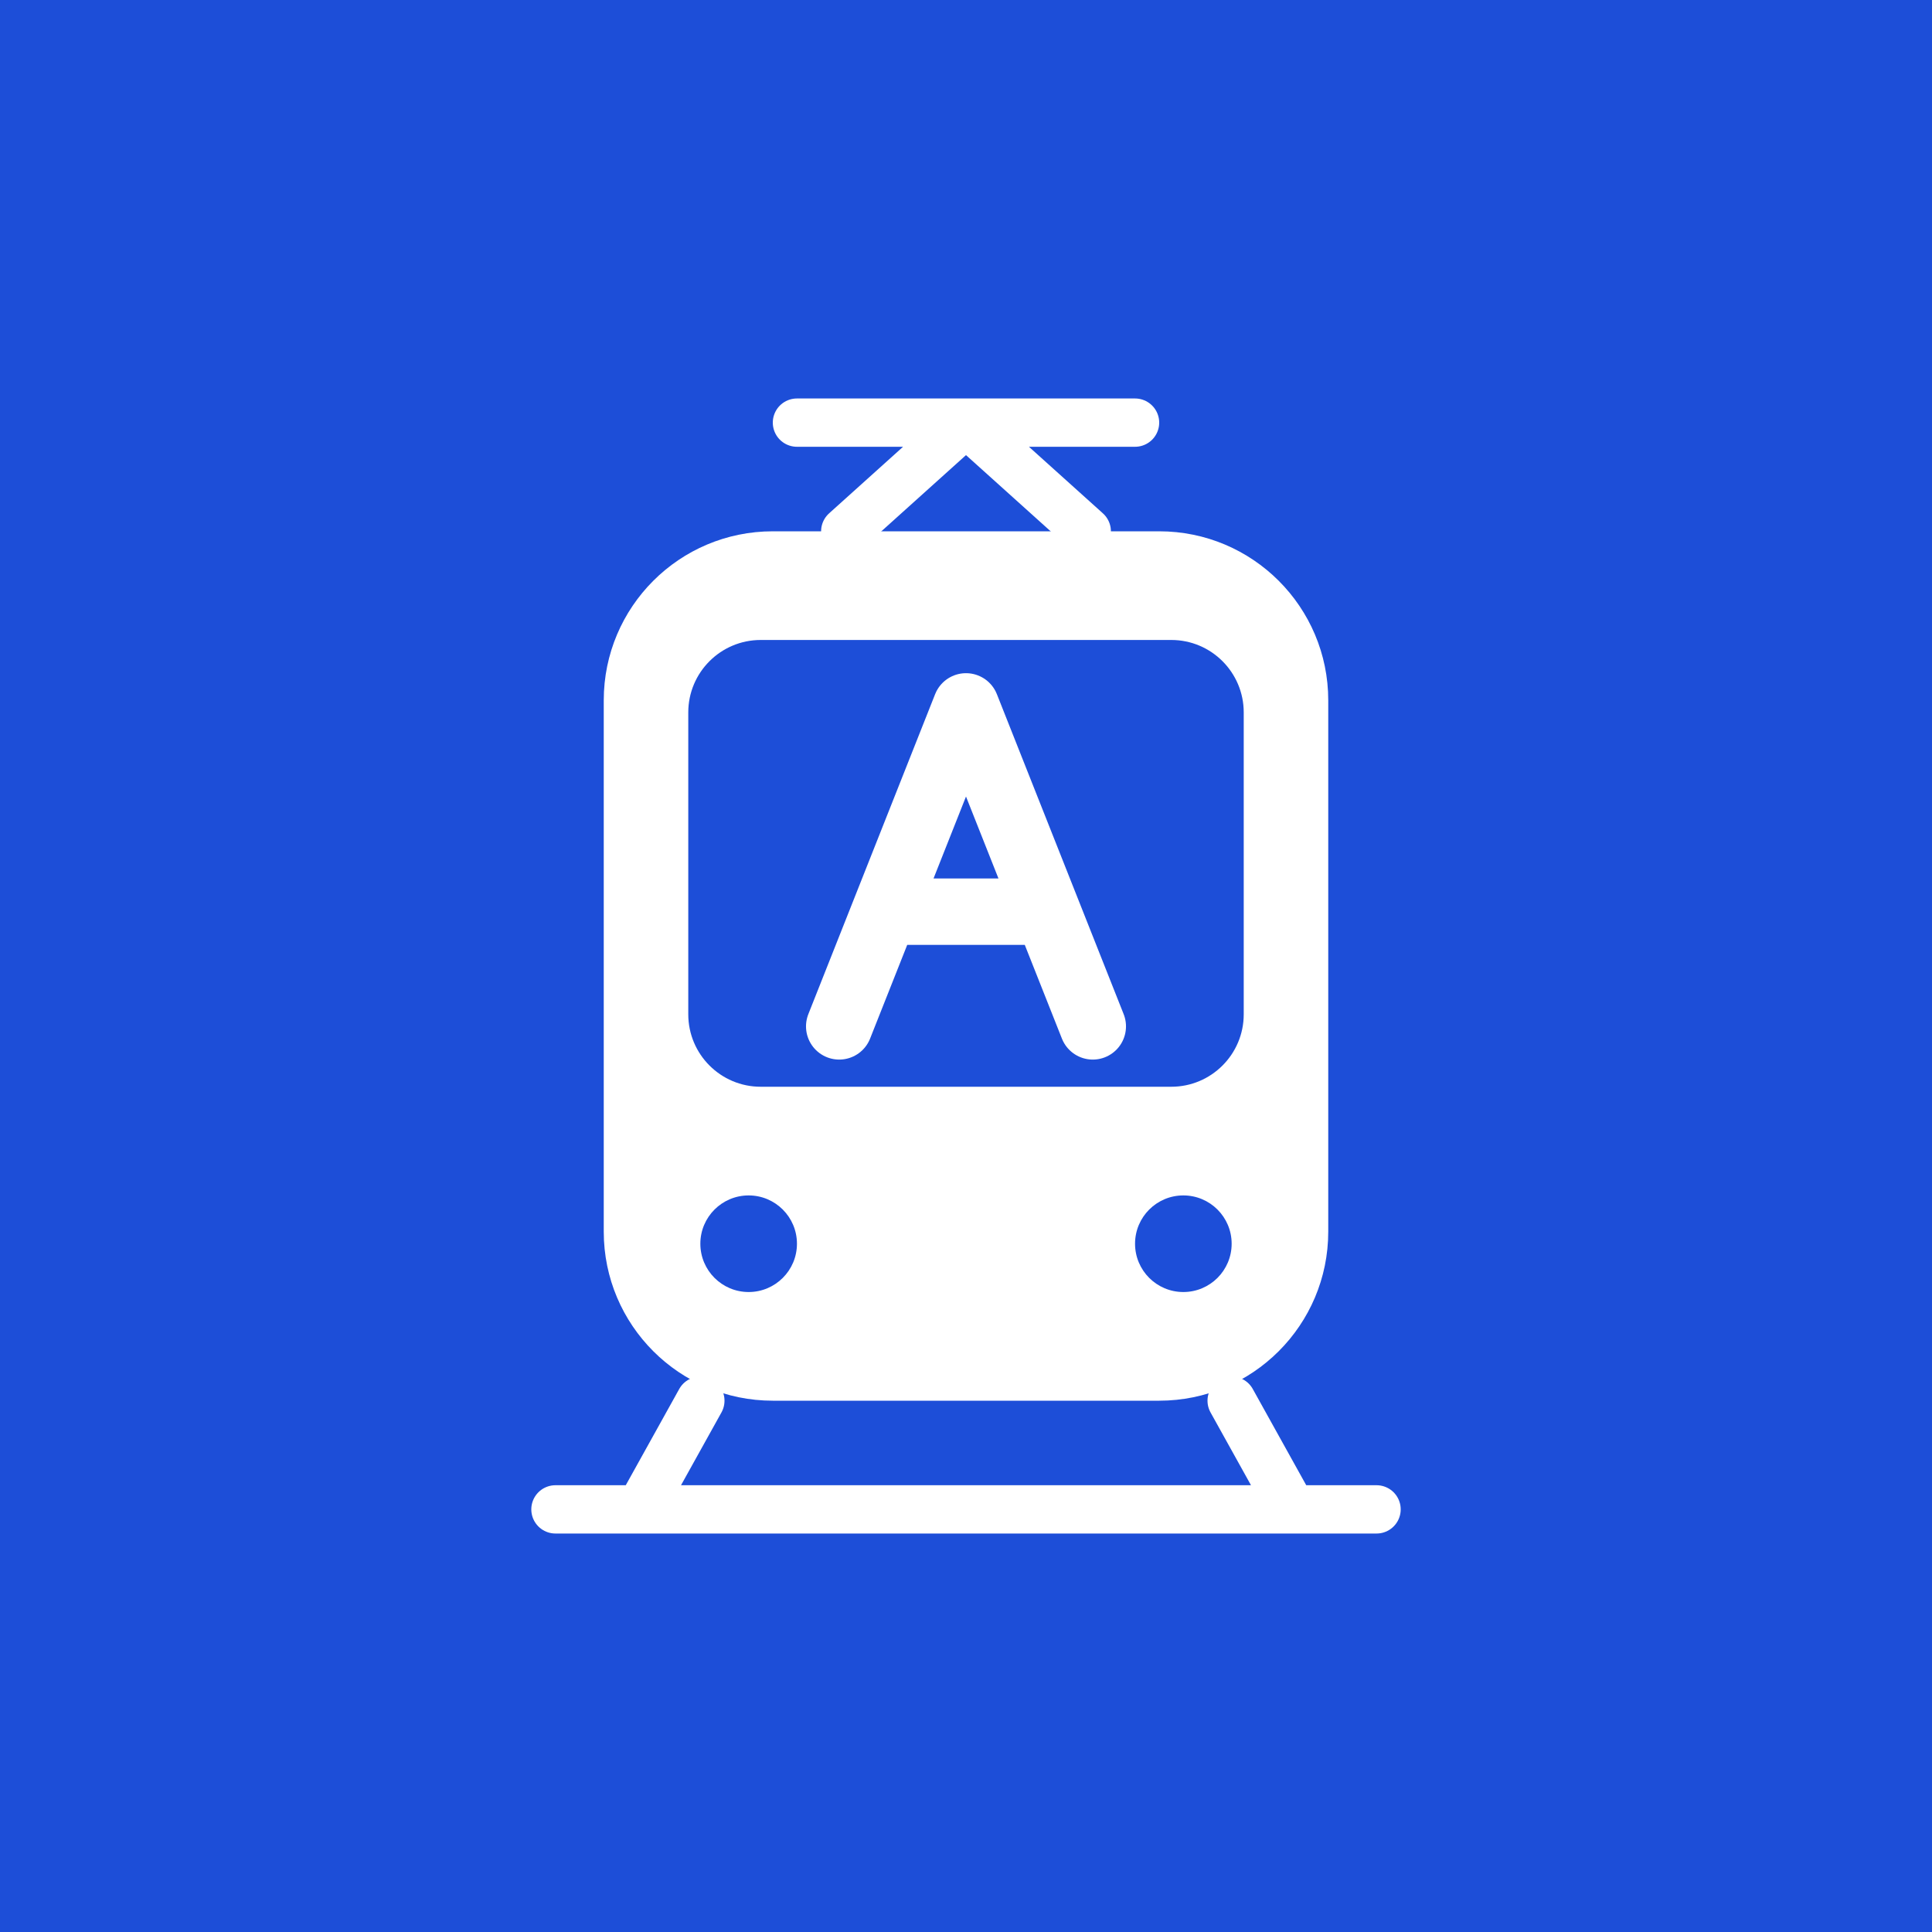
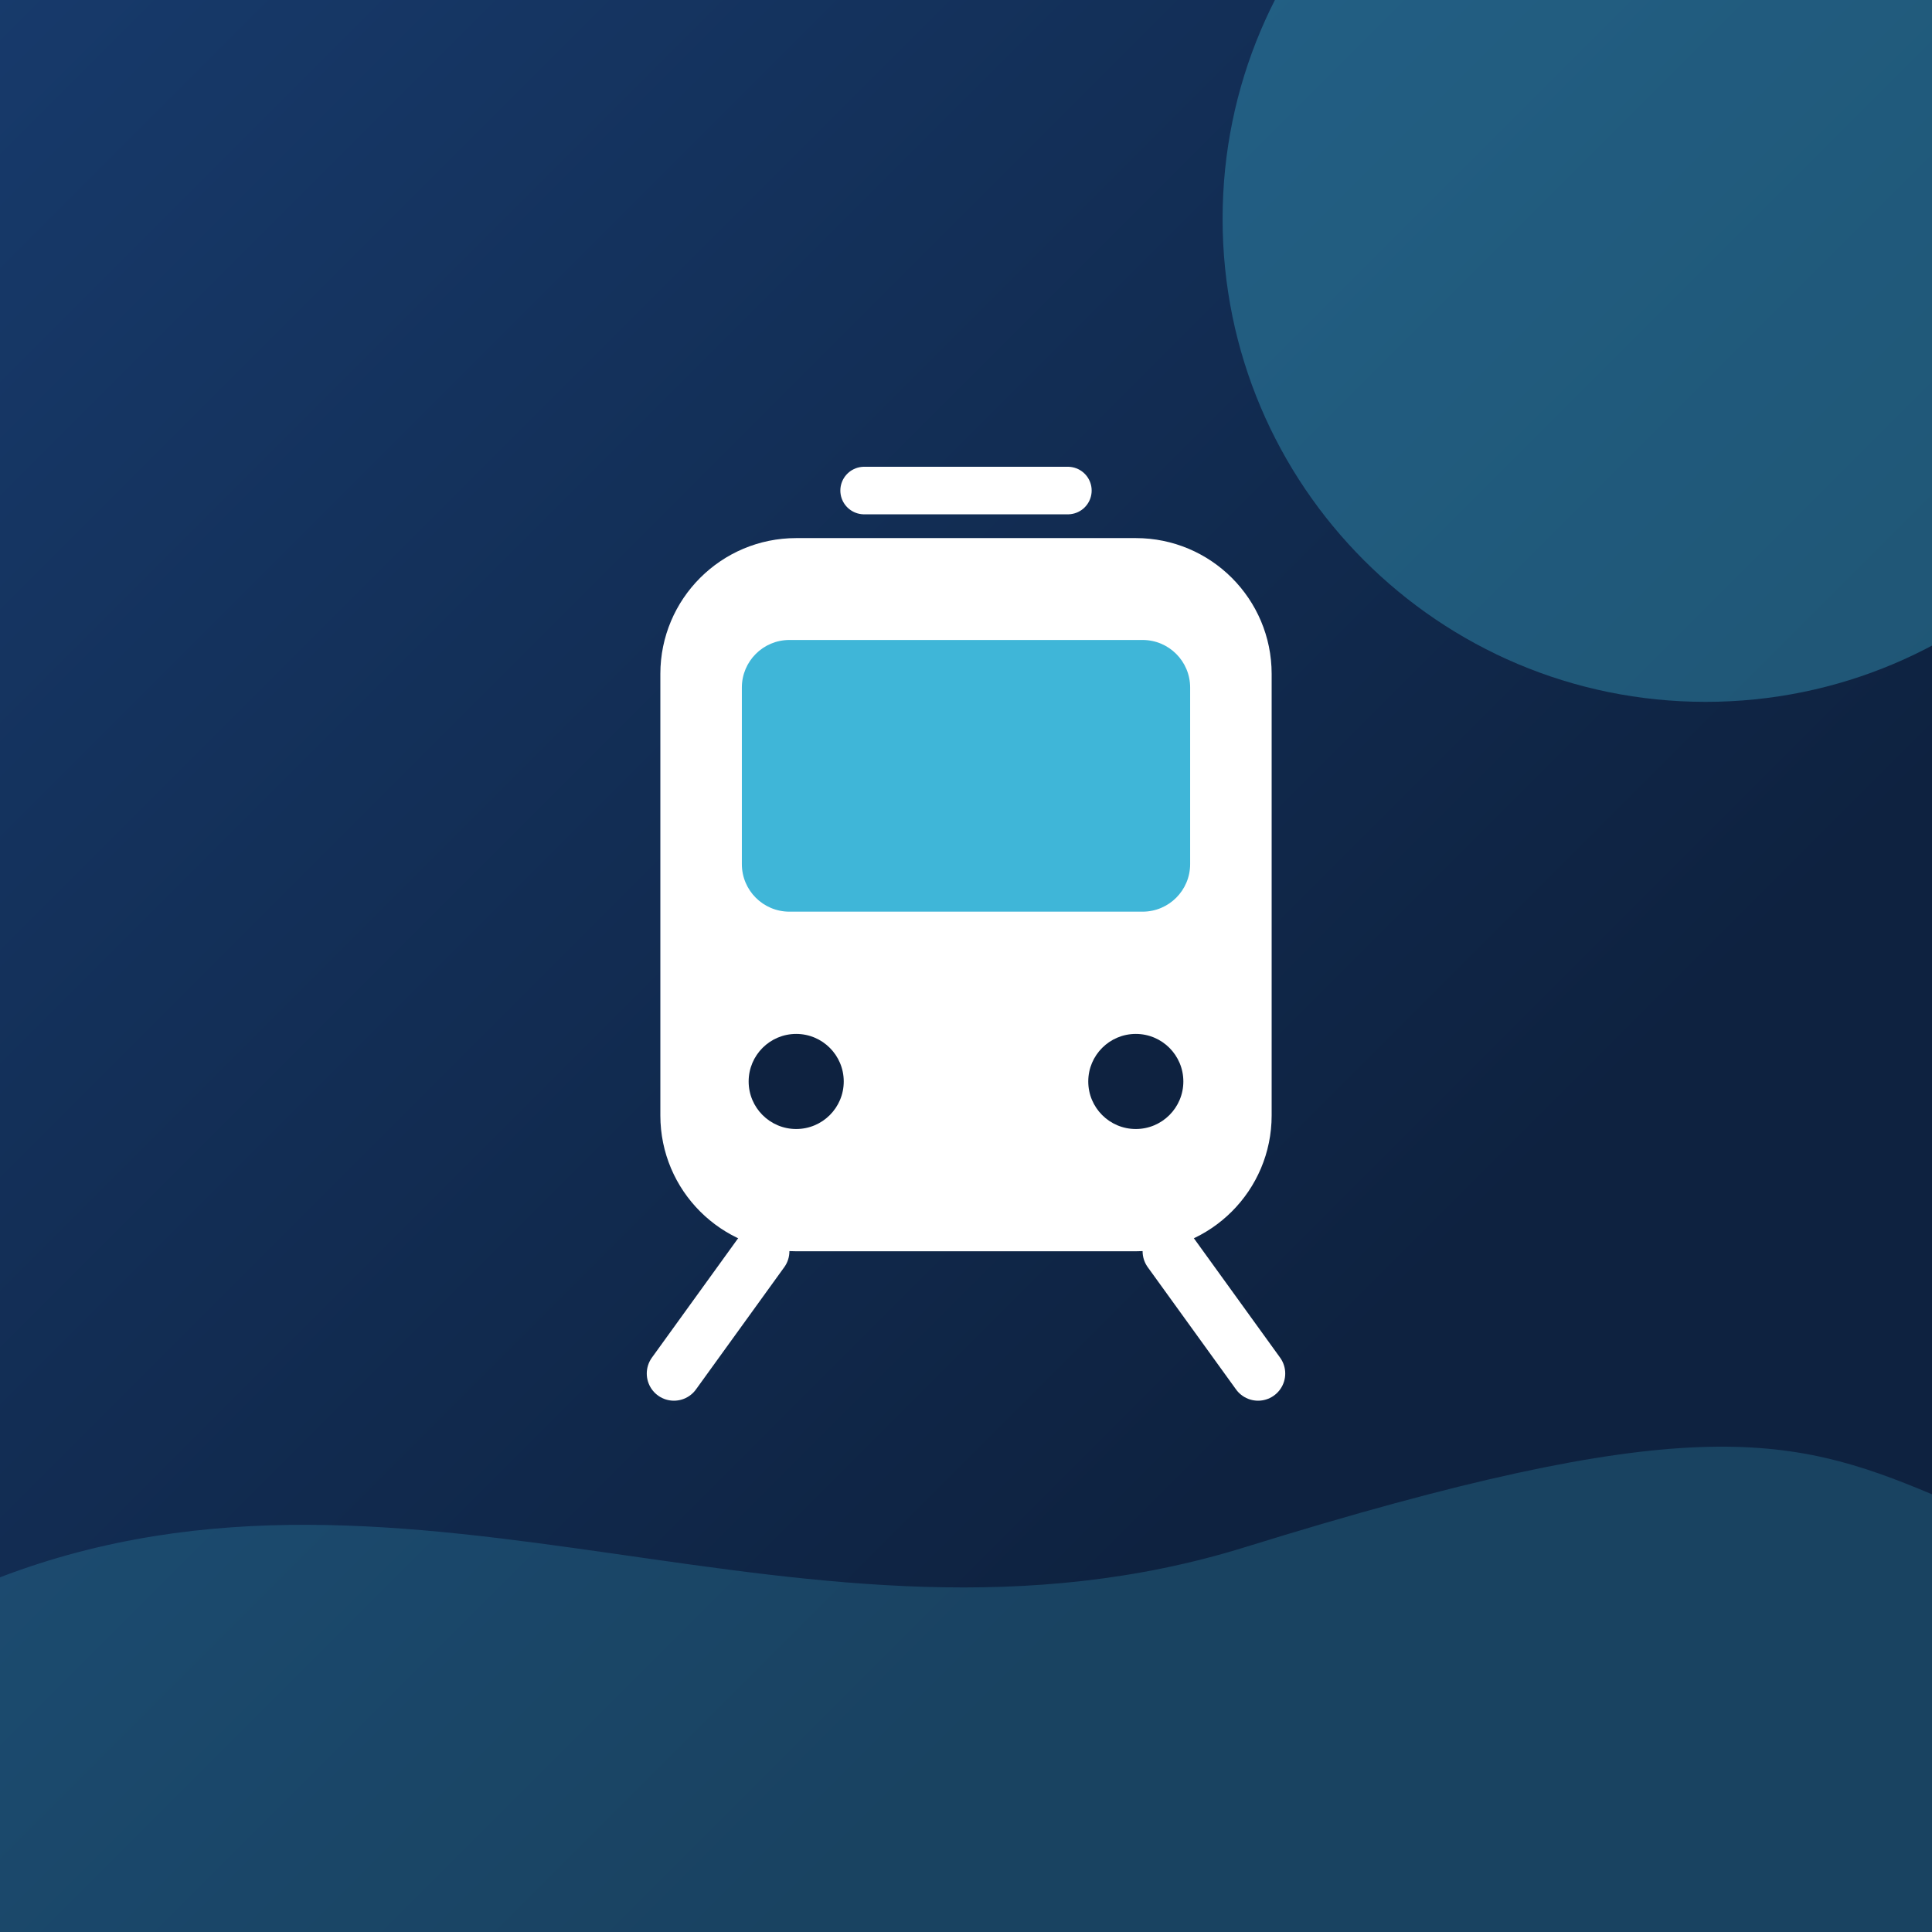
<svg xmlns="http://www.w3.org/2000/svg" viewBox="0 0 512 512">
-   <rect width="512" height="512" fill="#1d4ed8" />
-   <g fill="none" stroke="#fff" stroke-linecap="round" stroke-linejoin="round" transform="translate(256 256) scale(0.8) translate(-256 -256)">
-     <path d="M200 76h112M216 112l40-36 40 36" stroke-width="16" />
-     <rect x="136" y="112" width="240" height="288" rx="56" fill="#fff" stroke="none" />
-     <rect x="164" y="148" width="184" height="148" rx="24" fill="#1d4ed8" stroke="none" />
-     <path d="M214 276l42-106 42 106M232 238h48" stroke-width="22" />
-     <circle cx="184" cy="348" r="16" fill="#1d4ed8" stroke="none" />
-     <circle cx="328" cy="348" r="16" fill="#1d4ed8" stroke="none" />
-     <path d="M168 400l-20 36M344 400l20 36M120 436h272" stroke-width="16" />
+   <defs>
+     <linearGradient id="g" x1="0" y1="0" x2="1" y2="1">
+       <stop offset="0" stop-color="#173a6b" />
+       <stop offset=".7" stop-color="#0e2240" />
+     </linearGradient>
+     <clipPath id="k">
+       <rect width="512" height="512" rx="0" />
+     </clipPath>
+   </defs>
+   <g clip-path="url(#k)">
+     <rect width="512" height="512" fill="url(#g)" />
+     <circle cx="452" cy="58" r="128" fill="#3fb6d8" opacity=".35" />
+     <path d="M0 418C110 376 214 446 330 410S474 380 512 396V512H0Z" fill="#3fb6d8" opacity=".22" />
+     <g transform="translate(256 256) scale(0.9) translate(-256 -256)">
+       <rect x="166" y="130" width="180" height="210" rx="40" fill="#fff" />
+       <rect x="190" y="160" width="132" height="80" rx="14" fill="#3fb6d8" />
+       <circle cx="206" cy="290" r="14" fill="#0e2240" />
+       <circle cx="306" cy="290" r="14" fill="#0e2240" />
+       <path d="M196 340l-26 36M316 340l26 36" stroke="#fff" stroke-width="16" stroke-linecap="round" />
+       <path d="M226 116h60" stroke="#fff" stroke-width="14" stroke-linecap="round" />
+     </g>
  </g>
</svg>
